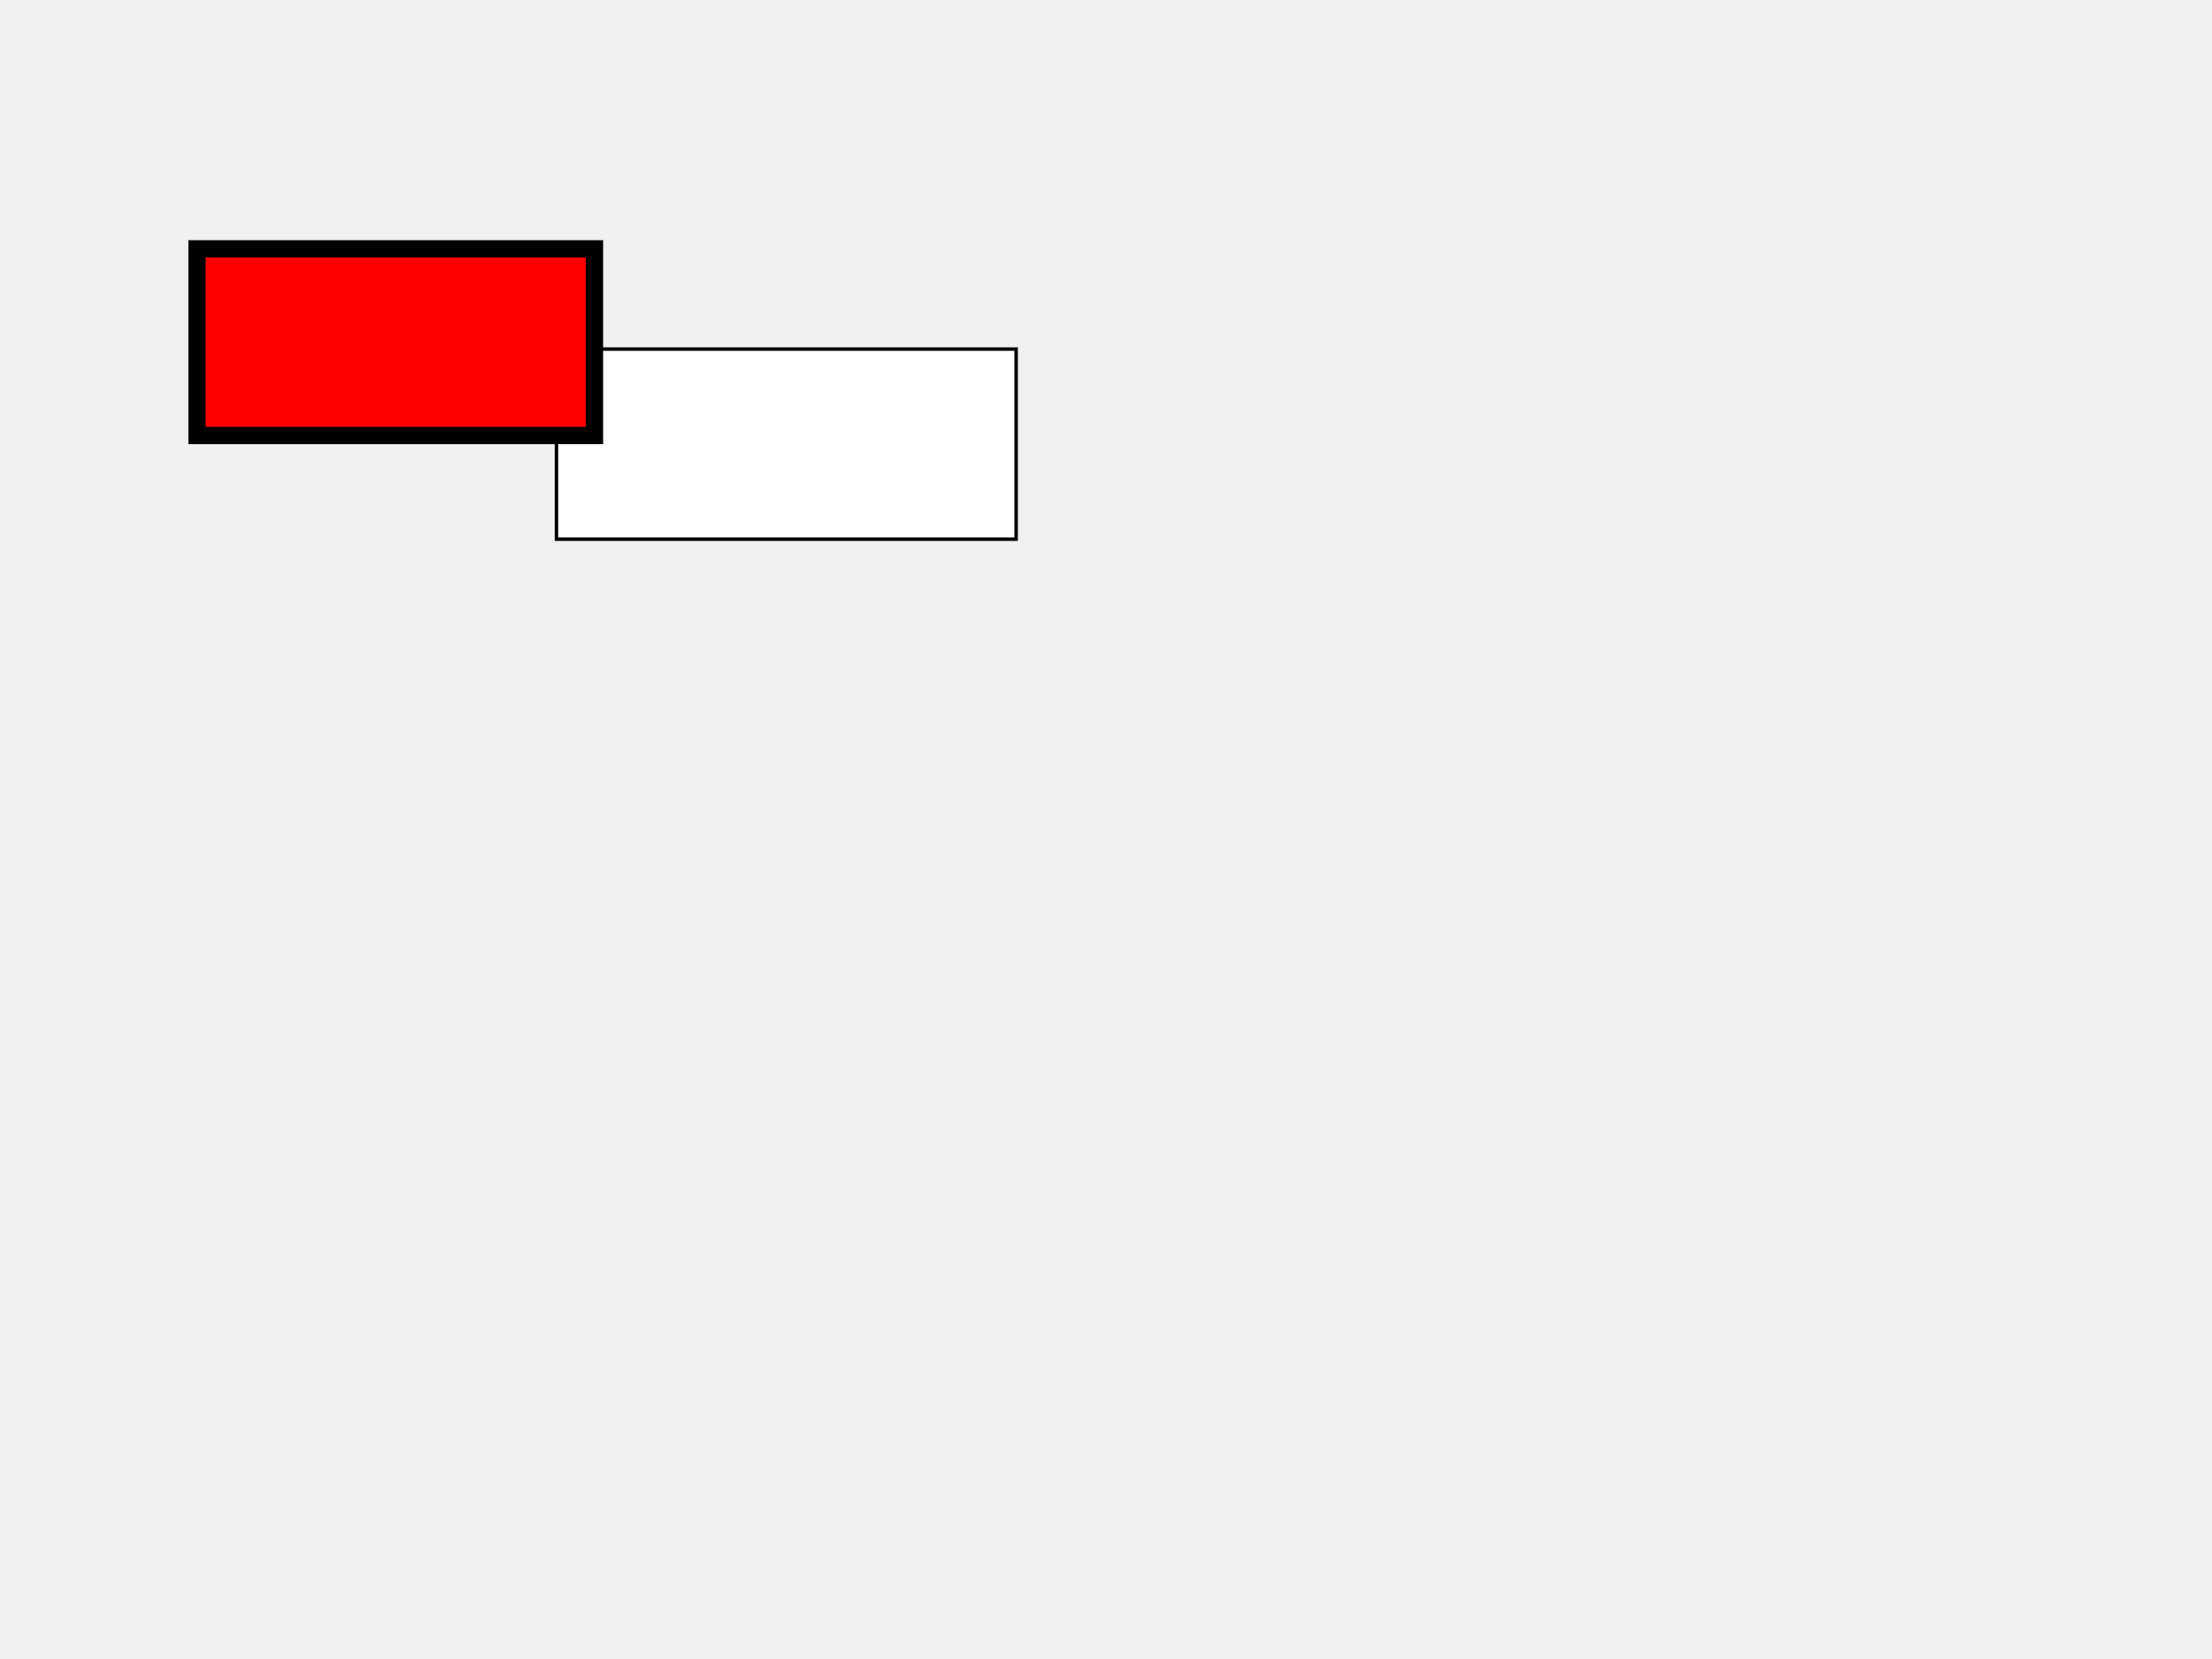
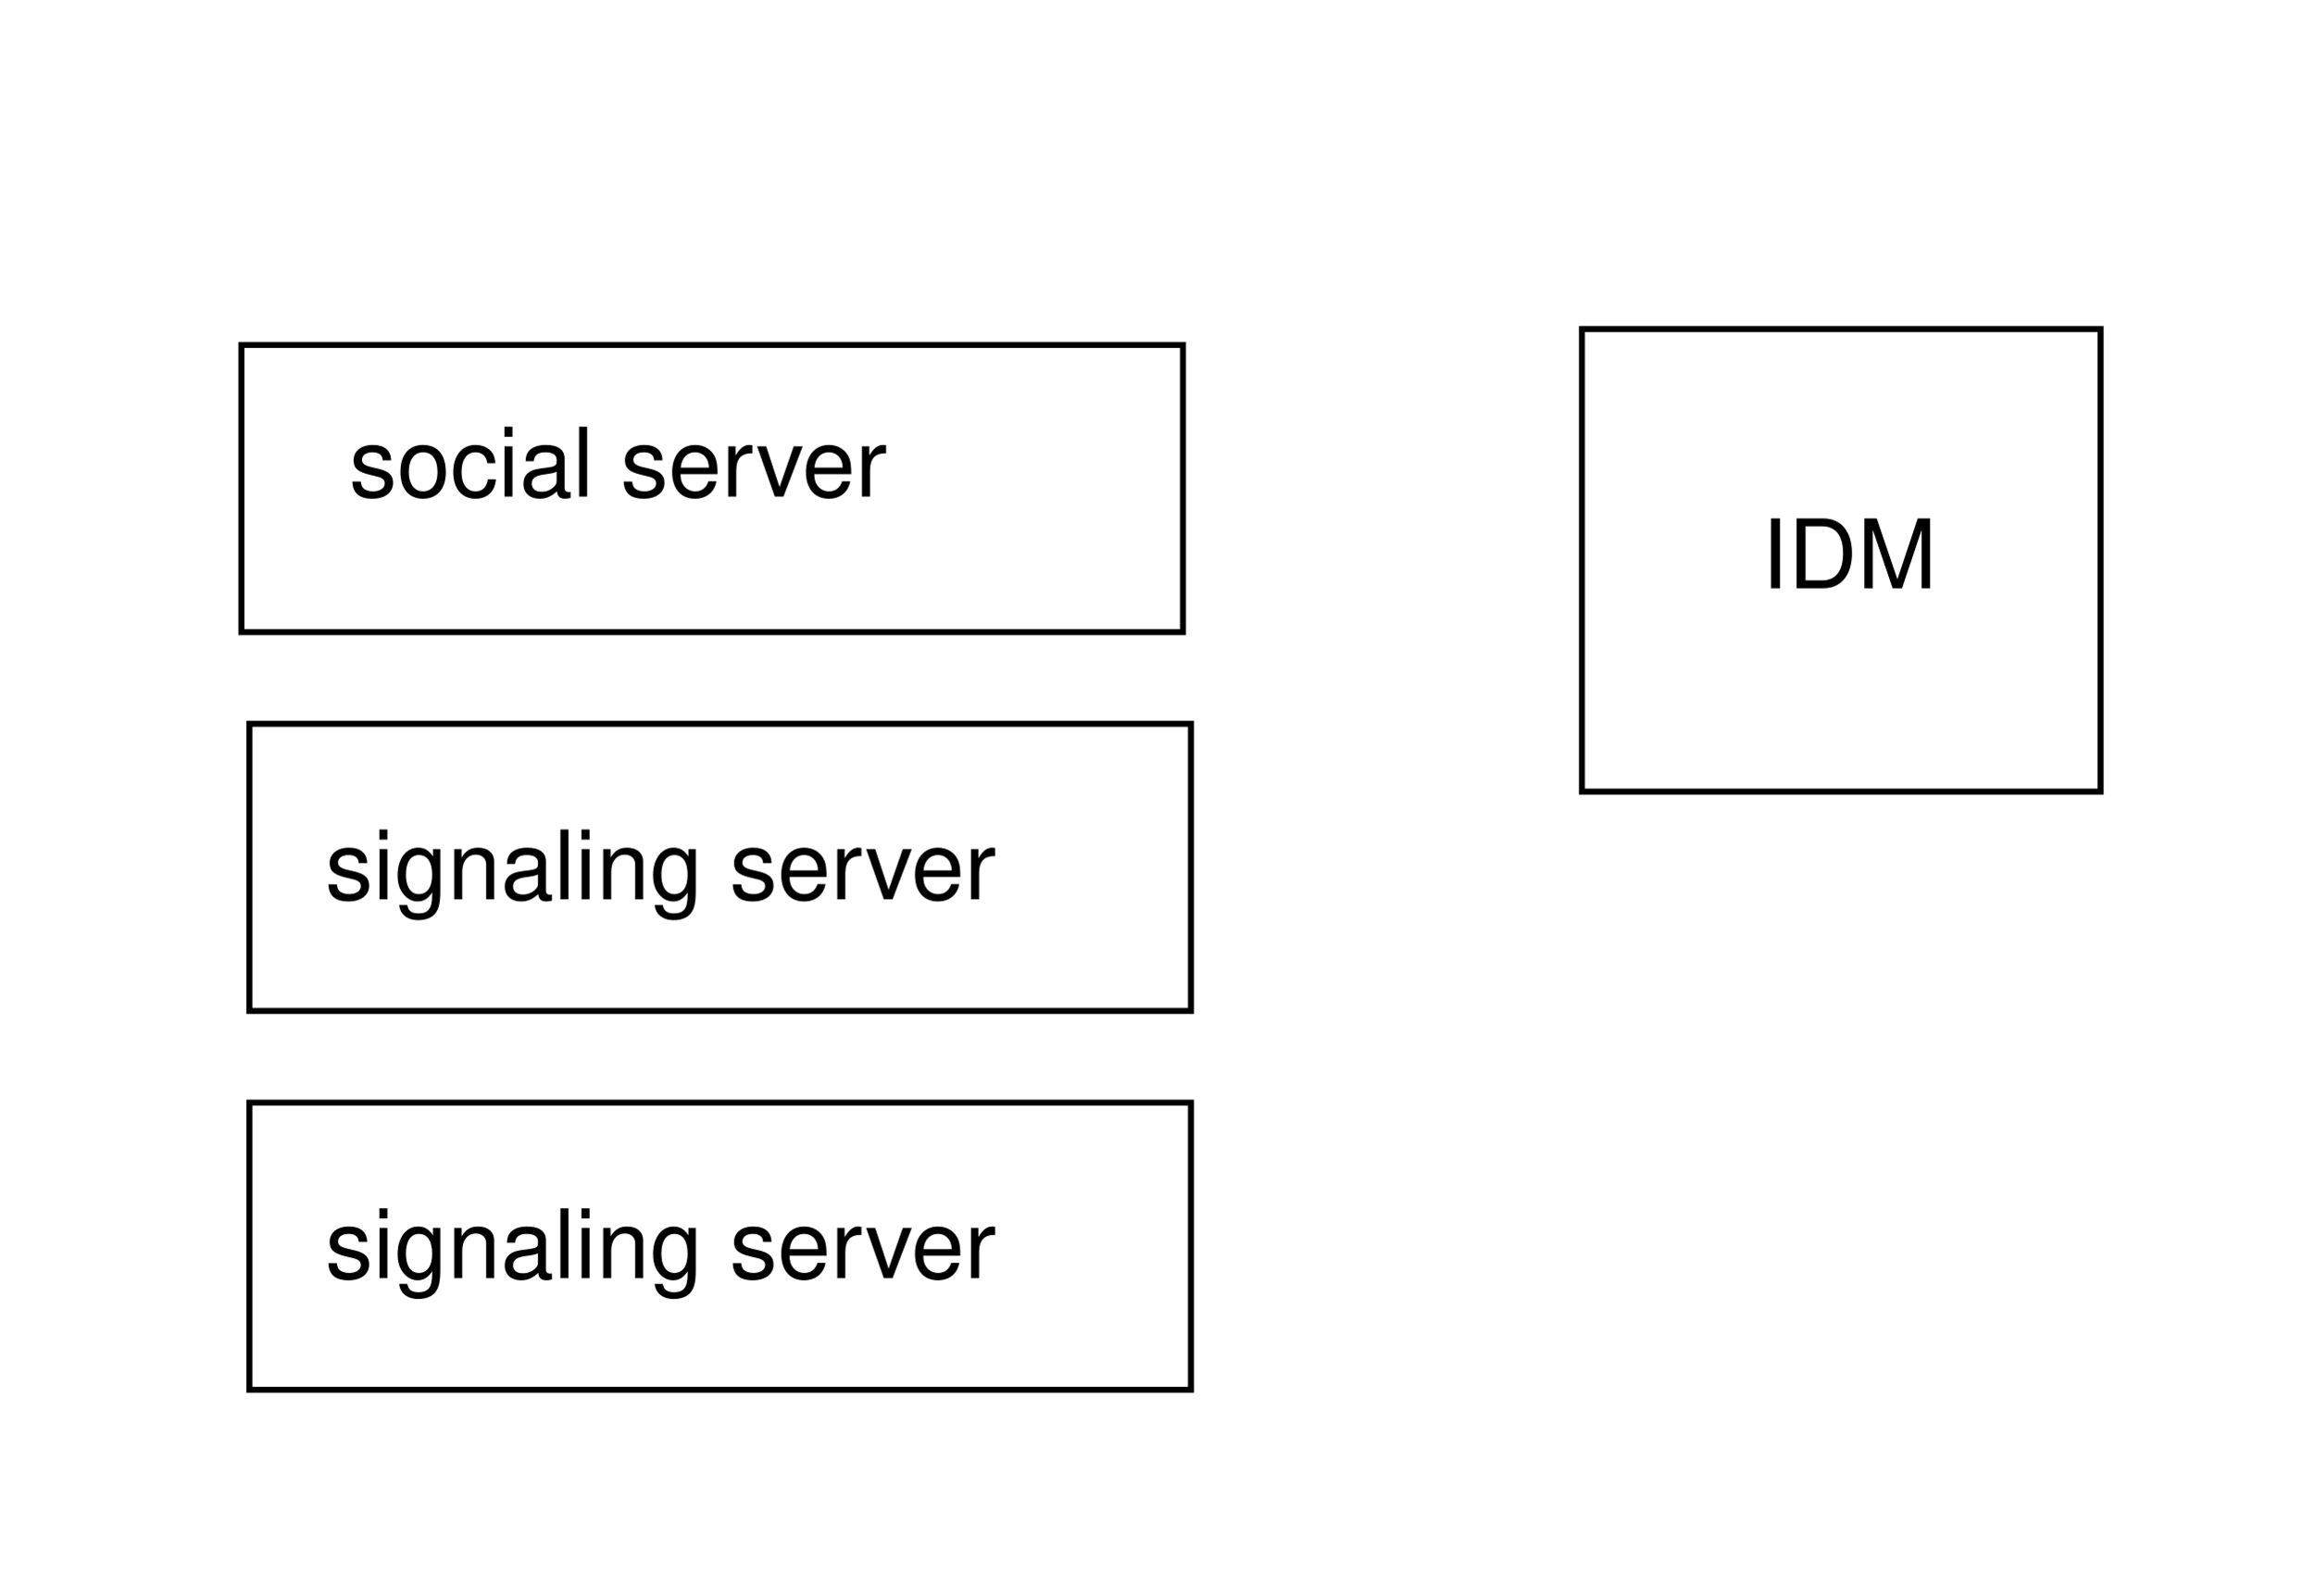
- <svg xmlns="http://www.w3.org/2000/svg" width="640" height="480">
+ <svg xmlns="http://www.w3.org/2000/svg" width="580" height="400">
  <g>
-     <rect fill="#ffffff" stroke="#000000" x="161" y="101" width="133" height="55" id="svg_2" />
-     <rect fill="#FF0000" stroke="#000000" stroke-width="5" x="57" y="72" width="115" height="54" id="svg_1" />
+     <rect x="-1" y="-1" width="582" height="402" id="canvas_background" fill="#fff" />
+     <g id="canvasGrid" display="none">
+       <rect id="svg_3" width="100%" height="100%" x="0" y="0" stroke-width="0" fill="url(#gridpattern)" />
+     </g>
+   </g>
+   <g>
+     <rect fill="#fff" stroke-width="1.5" x="60.5" y="86.5" width="236" height="72" id="svg_1" stroke="#000" />
+     <text fill="#000000" stroke="#000" stroke-width="0" stroke-opacity="null" fill-opacity="null" x="87.5" y="124.5" id="svg_2" font-size="24" font-family="Helvetica, Arial, sans-serif" text-anchor="left" xml:space="preserve">social server</text>
+     <rect fill="#fff" stroke-width="1.5" x="62.5" y="276.5" width="236" height="72" id="svg_4" stroke="#000" />
+     <text fill="#000000" stroke="#000" stroke-width="0" stroke-opacity="null" fill-opacity="null" x="81.5" y="320.5" id="svg_5" font-size="24" font-family="Helvetica, Arial, sans-serif" text-anchor="left" xml:space="preserve">signaling server</text>
+     <rect id="svg_7" height="116" width="130" y="82.5" x="396.5" fill-opacity="null" stroke-opacity="null" stroke-width="1.5" stroke="#000" fill="#fff" />
+     <text xml:space="preserve" text-anchor="left" font-family="Helvetica, Arial, sans-serif" font-size="24" id="svg_8" y="147.5" x="441.5" fill-opacity="null" stroke-opacity="null" stroke-width="0" stroke="#000" fill="#000000">IDM</text>
+     <rect fill="#fff" stroke-width="1.5" x="62.5" y="181.5" width="236" height="72" id="svg_9" stroke="#000" />
+     <text fill="#000000" stroke="#000" stroke-width="0" stroke-opacity="null" fill-opacity="null" x="81.5" y="225.5" id="svg_10" font-size="24" font-family="Helvetica, Arial, sans-serif" text-anchor="left" xml:space="preserve">signaling server</text>
  </g>
</svg>
